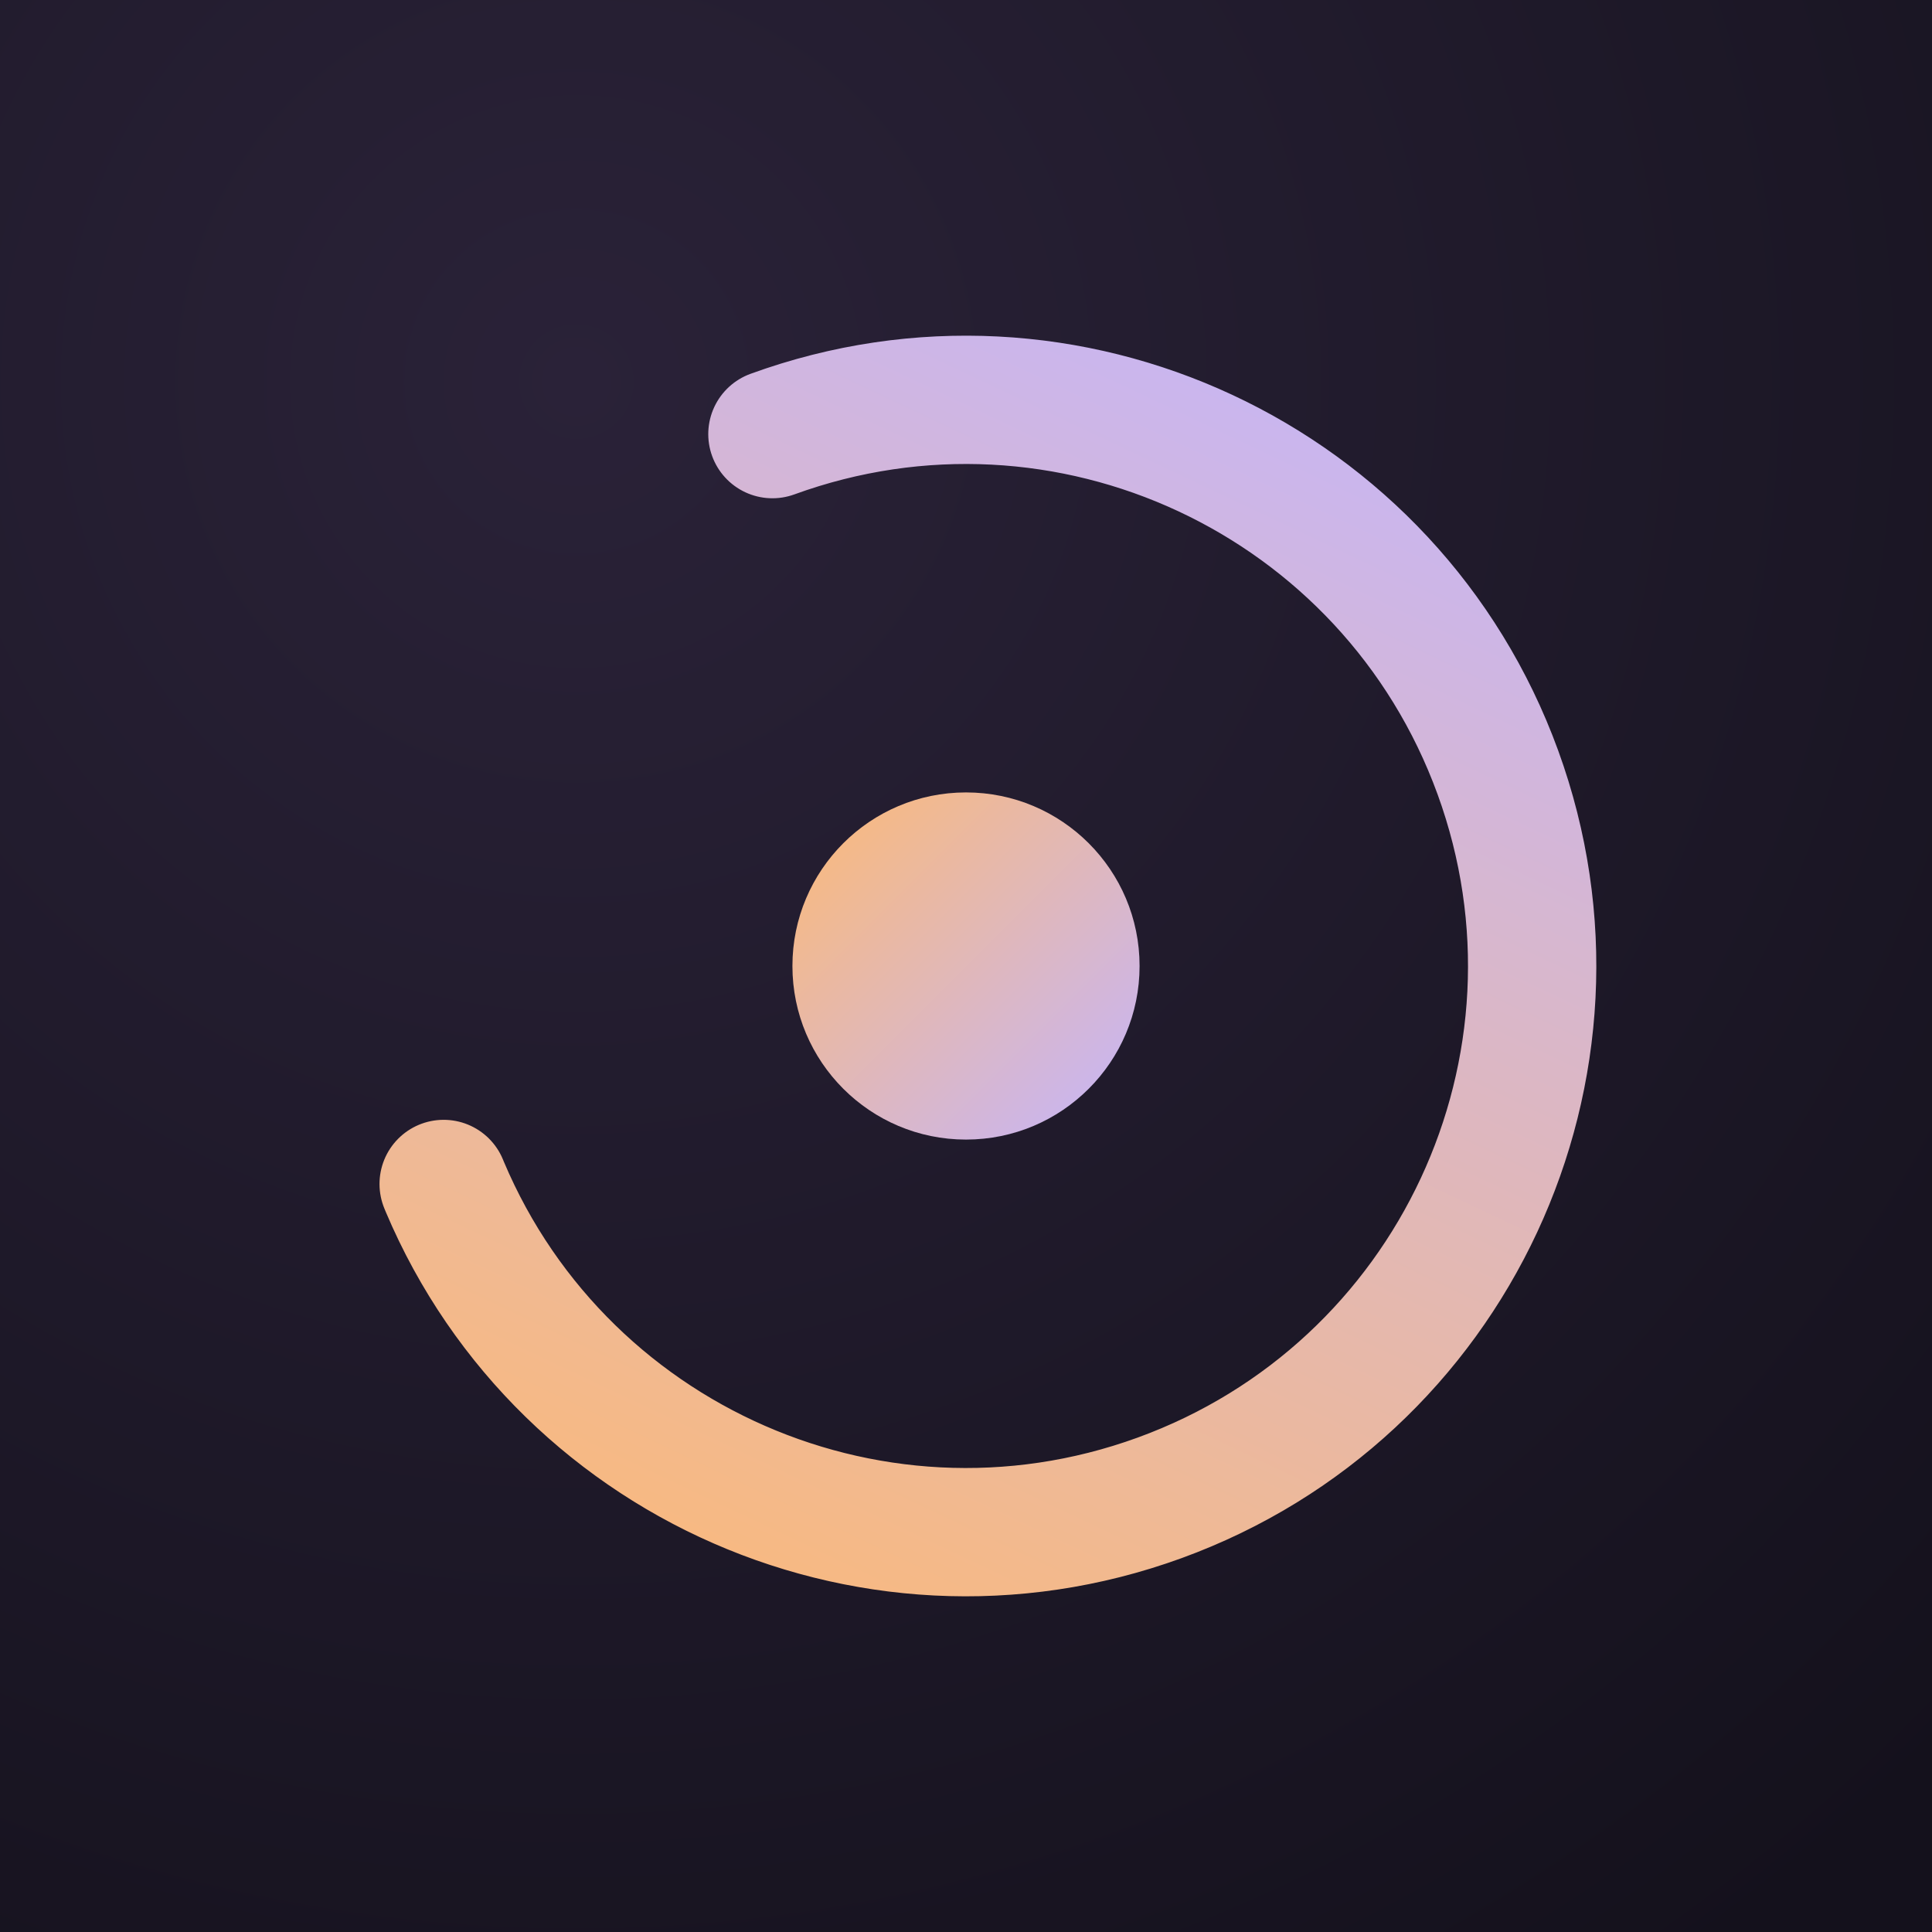
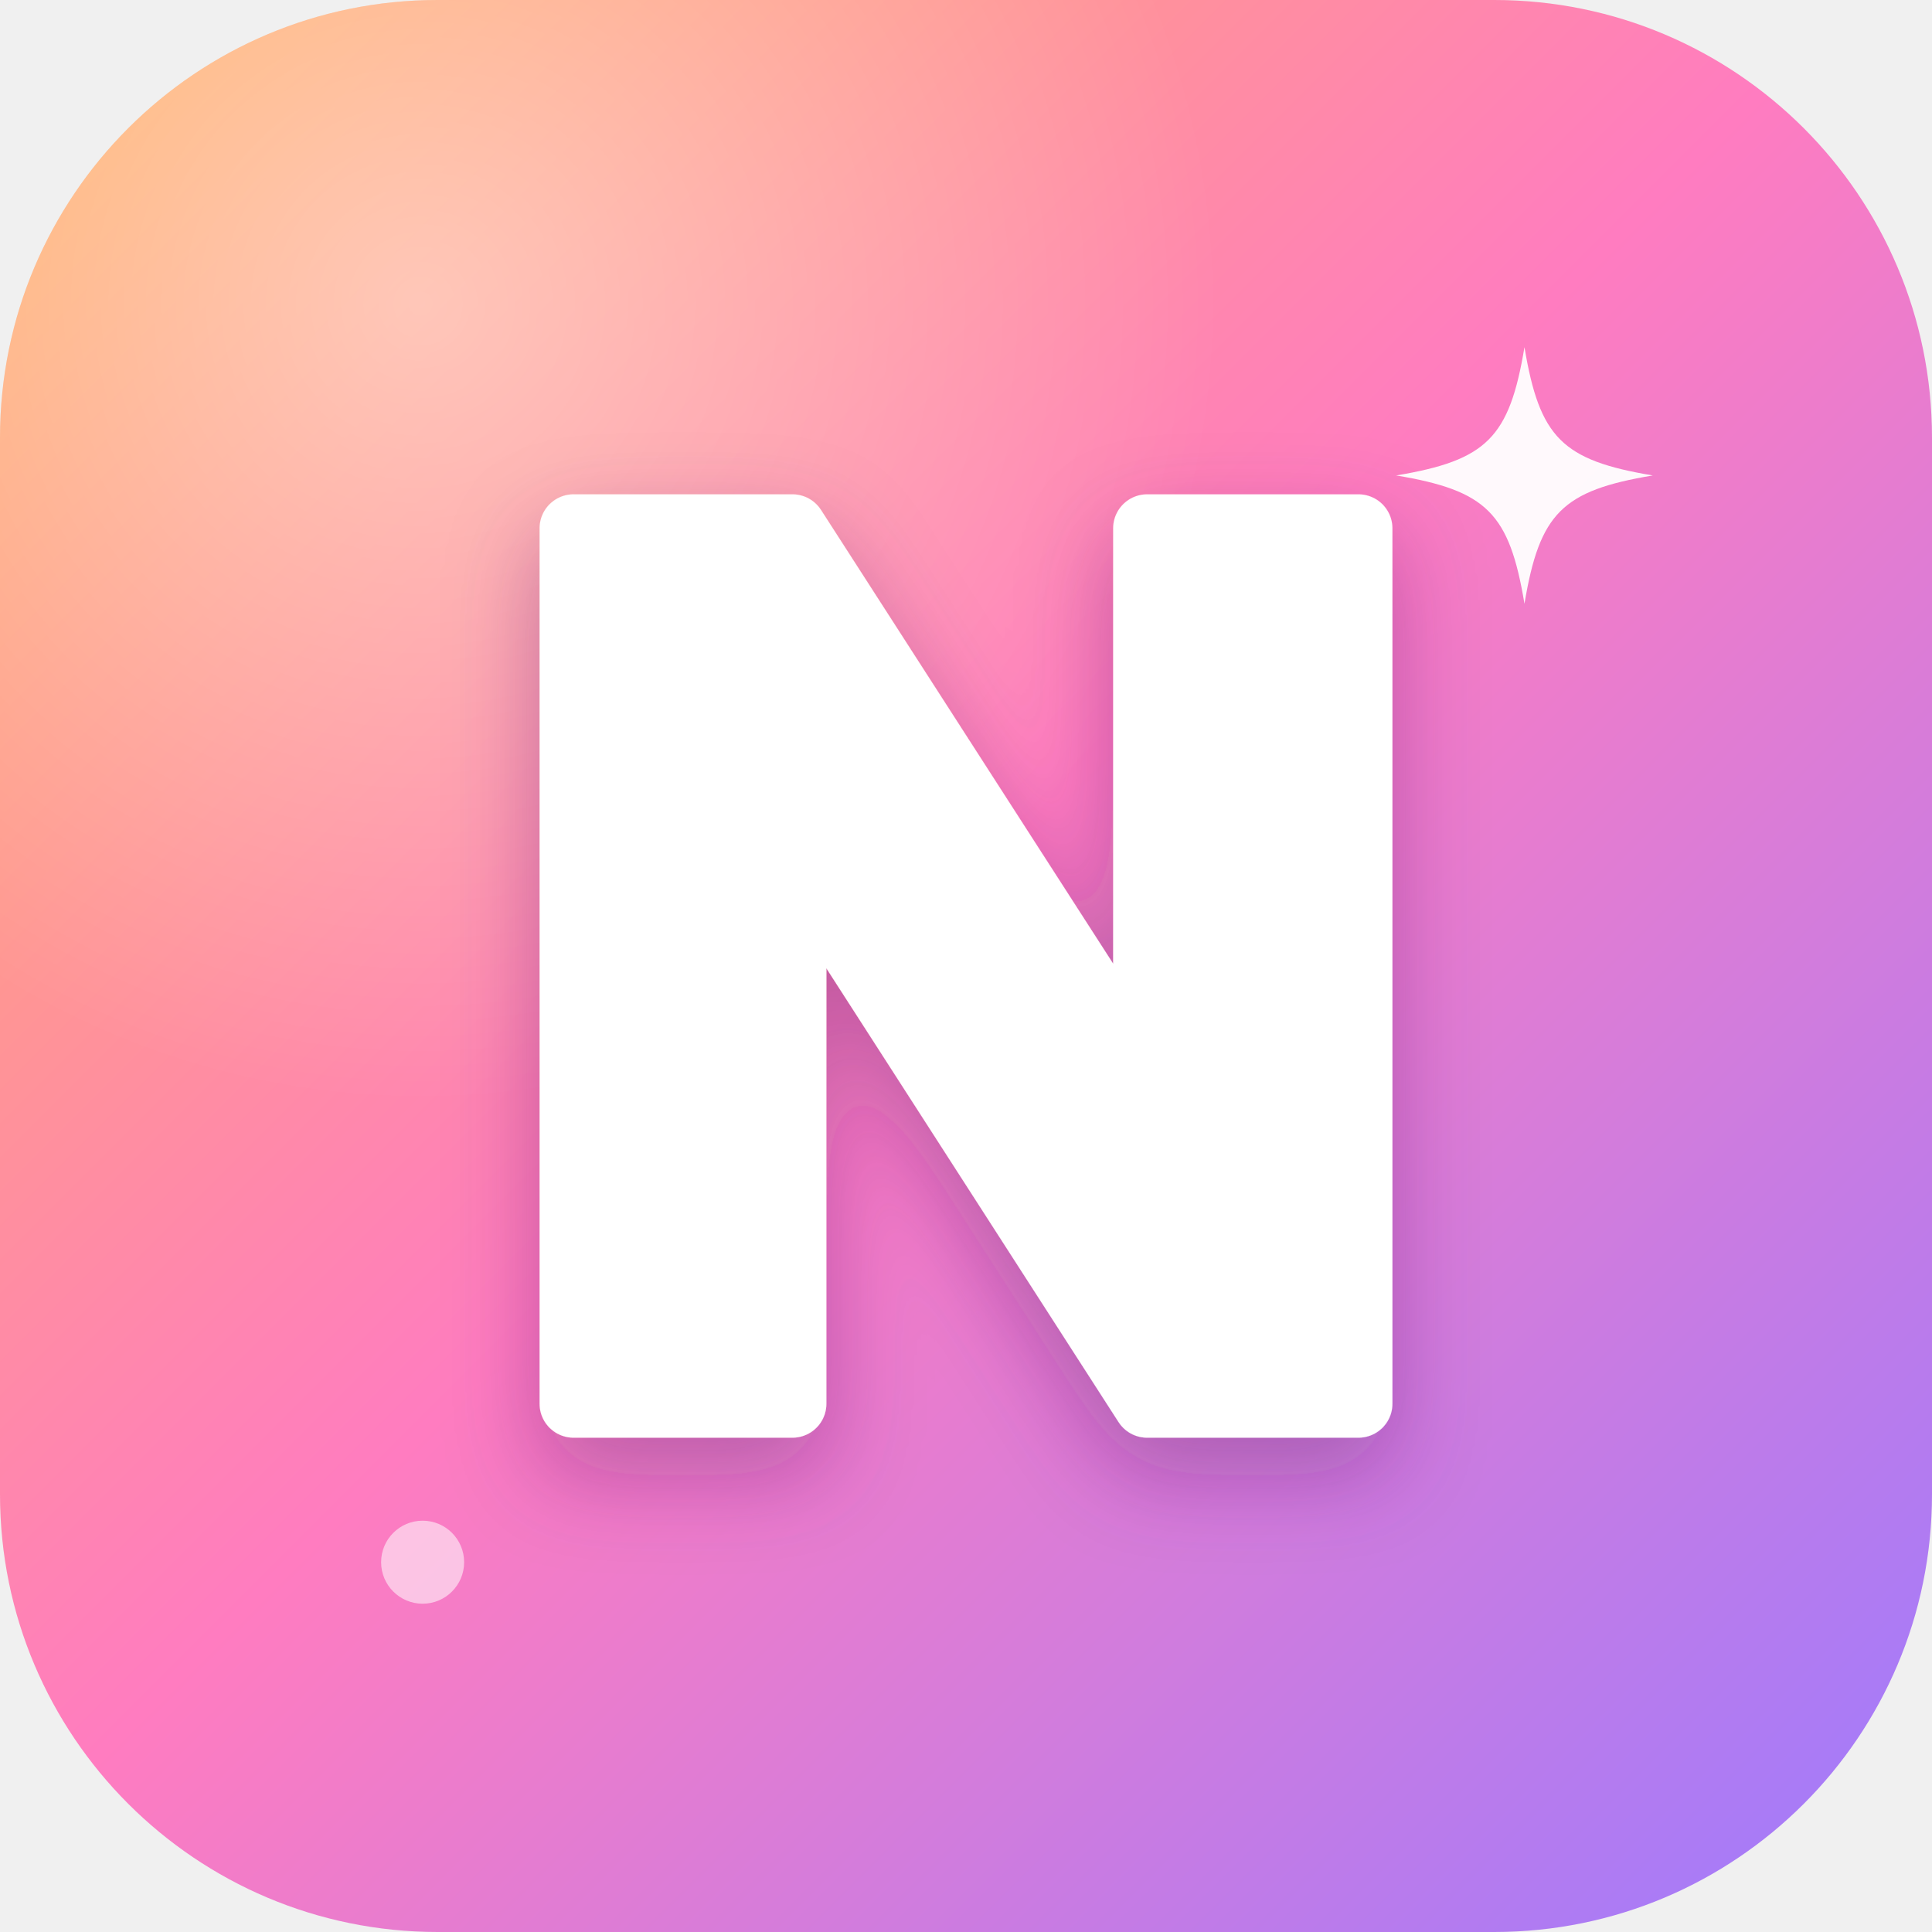
- <svg xmlns="http://www.w3.org/2000/svg" viewBox="0 0 512 512">
+ <svg xmlns="http://www.w3.org/2000/svg" viewBox="0 0 512 512" width="512" height="512">
  <defs>
    <linearGradient id="g" x1="0" y1="0" x2="1" y2="1">
-       <stop offset="0" stop-color="#fdba74" />
-       <stop offset="1" stop-color="#c4b5fd" />
+       <stop offset="0" stop-color="#ffb35f" />
+       <stop offset=".48" stop-color="#ff7cc0" />
+       <stop offset="1" stop-color="#9b7bff" />
    </linearGradient>
-     <radialGradient id="bg" cx="0.3" cy="0.2" r="1">
-       <stop offset="0" stop-color="#2a2238" />
-       <stop offset="1" stop-color="#14111c" />
+     <radialGradient id="h" cx=".22" cy=".16" r=".75">
+       <stop offset="0" stop-color="#fff" stop-opacity=".42" />
+       <stop offset=".55" stop-color="#fff" stop-opacity="0" />
    </radialGradient>
+     <filter id="sh" x="-20%" y="-20%" width="140%" height="140%">
+       <feDropShadow dx="0" dy="10" stdDeviation="12" flood-color="#5a1f6e" flood-opacity=".35" />
+     </filter>
  </defs>
-   <rect width="512" height="512" fill="url(#bg)" />
-   <circle cx="256" cy="256" r="150" fill="none" stroke="url(#g)" stroke-width="34" stroke-linecap="round" stroke-dasharray="700 300" transform="rotate(-110 256 256)" />
-   <circle cx="256" cy="256" r="46" fill="url(#g)" />
+   <rect width="512" height="512" rx="116" fill="url(#g)" />
+   <rect width="512" height="512" rx="116" fill="url(#h)" />
+   <g transform="translate(0 0) scale(1)">
+     <path filter="url(#sh)" d="M152 372 V140 H210 L304 286 V140 H360 V372 H304 L210 226 V372 Z" fill="#fff" stroke="#fff" stroke-width="18" stroke-linejoin="round" />
+     <path d="M404 92 C408 116 414 122 438 126 C414 130 408 136 404 160 C400 136 394 130 370 126 C394 122 400 116 404 92 Z" fill="#fff" opacity=".95" />
+     <circle cx="112" cy="414" r="11" fill="#fff" opacity=".55" />
+   </g>
</svg>
